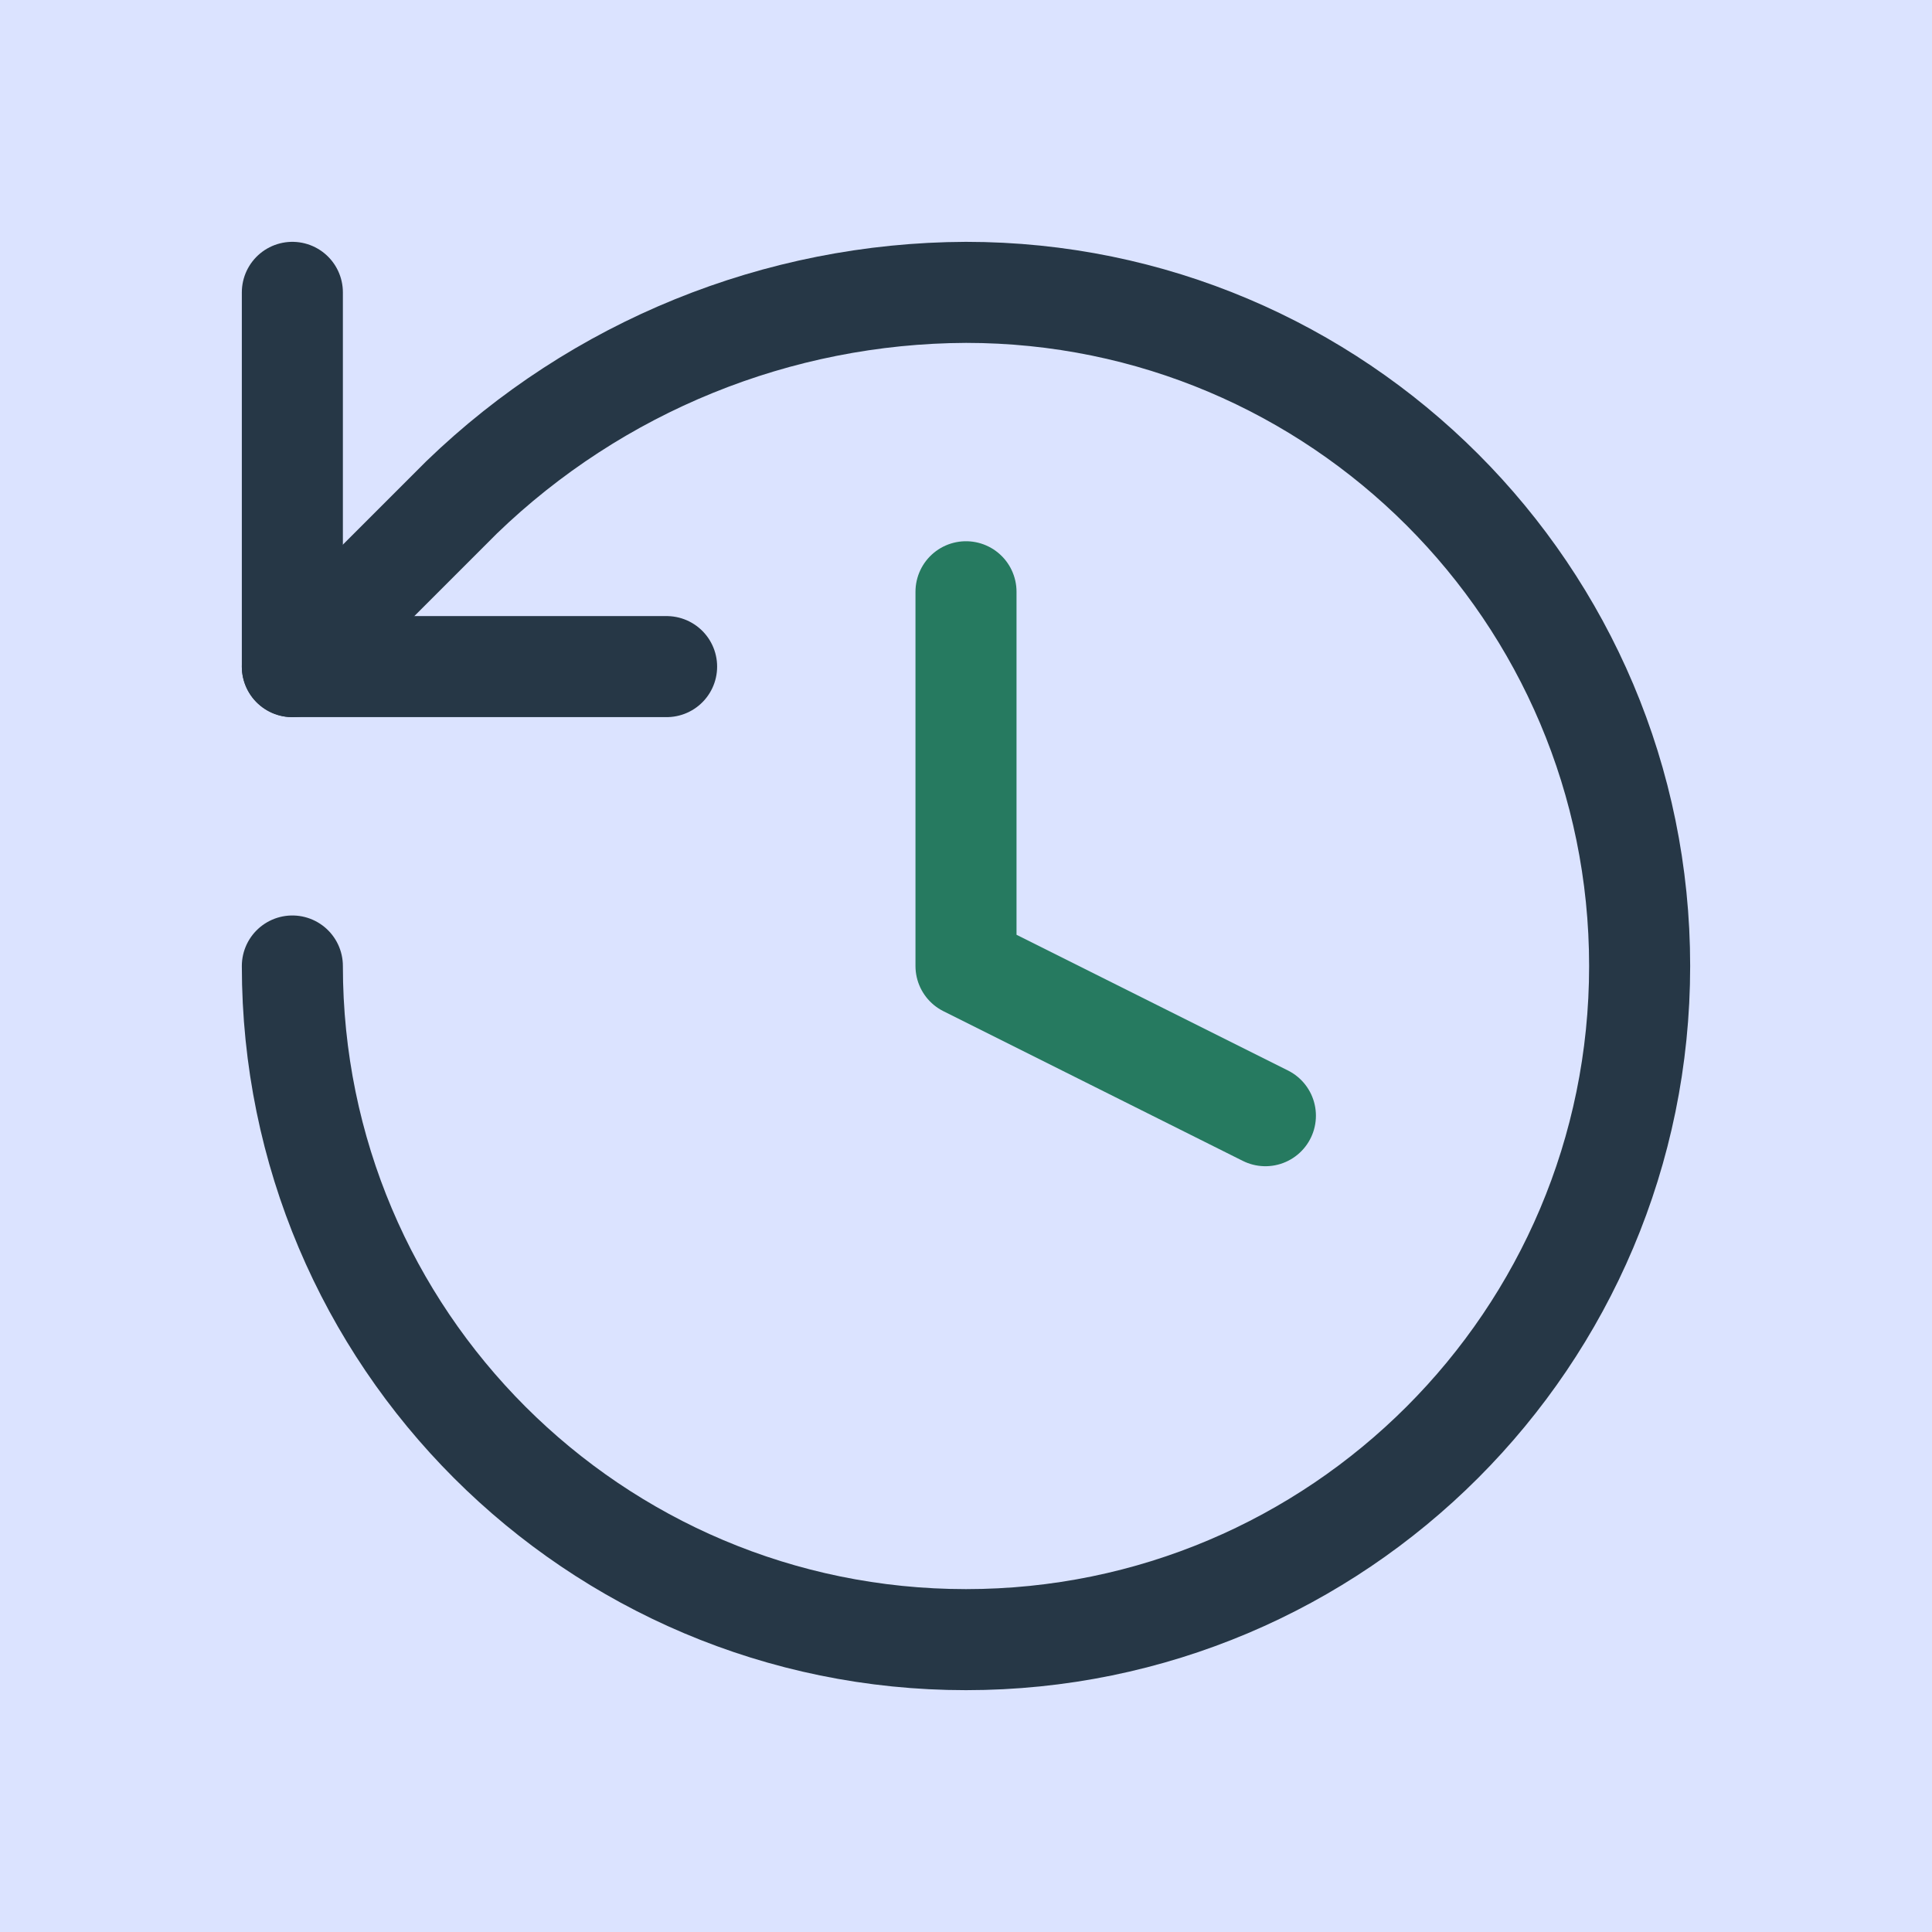
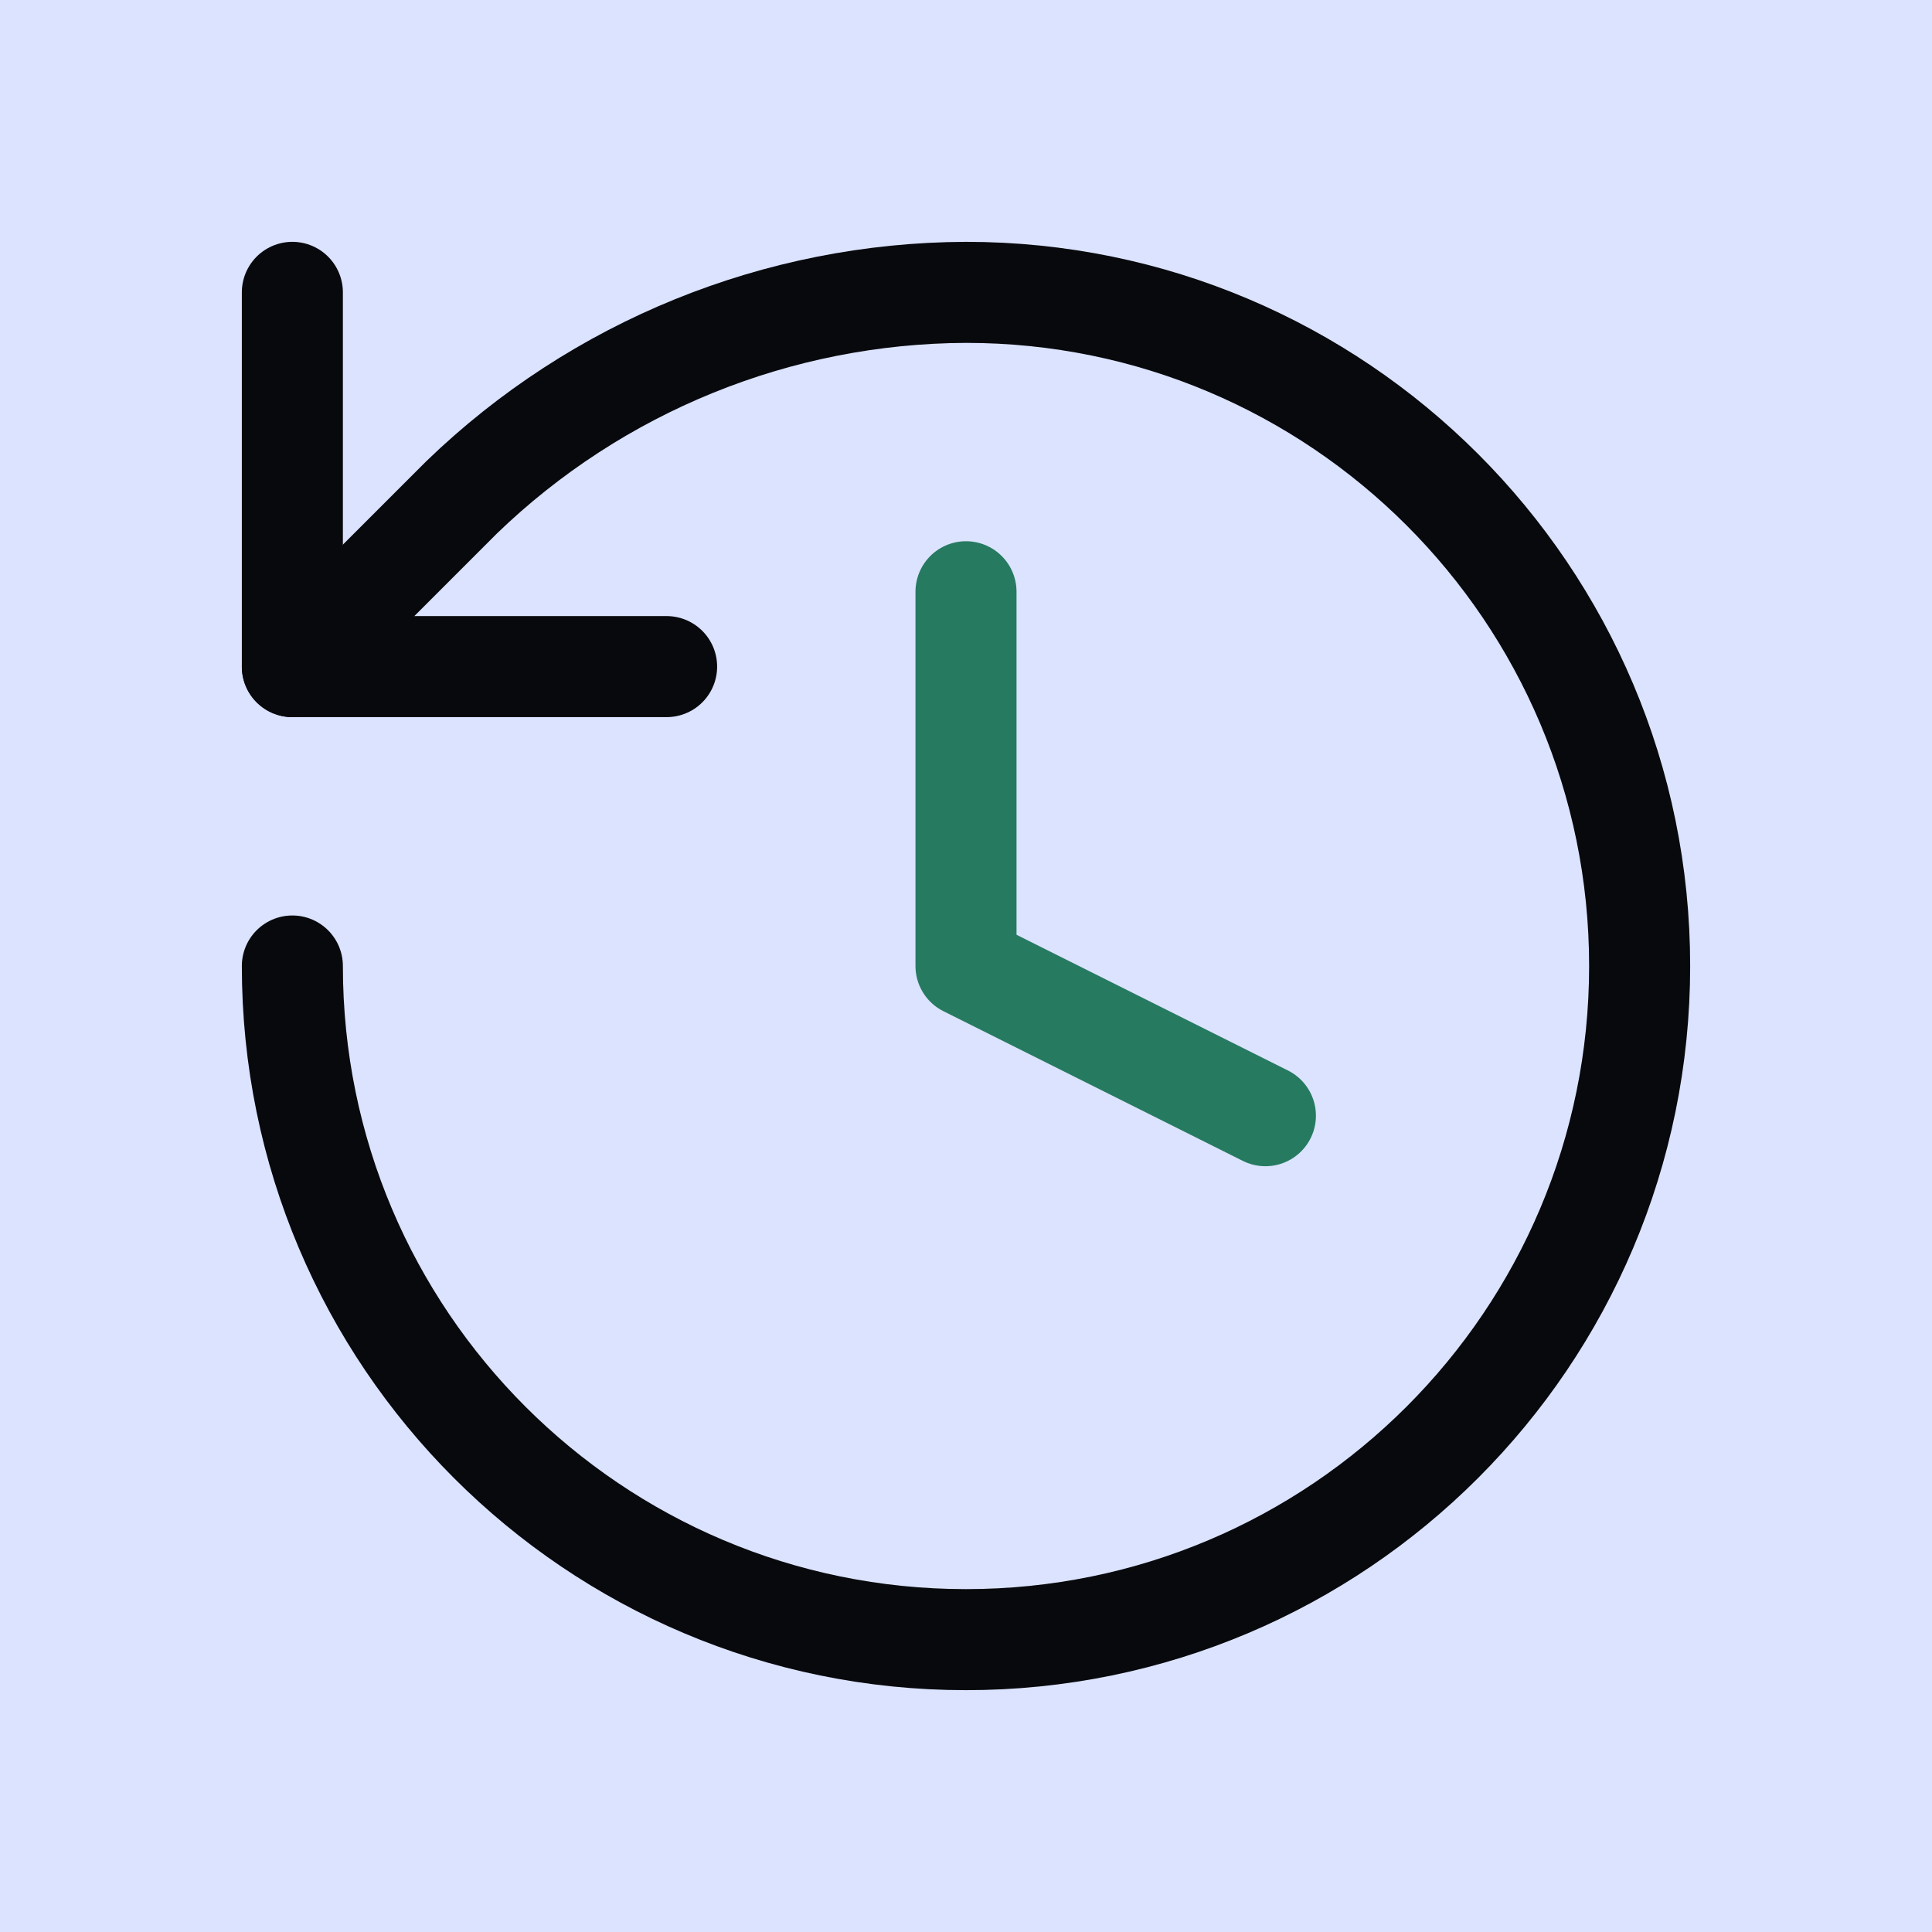
<svg xmlns="http://www.w3.org/2000/svg" width="1254" height="1254" viewBox="-0.906 -0.906 25.812 25.812" preserveAspectRatio="xMidYMid meet" role="img" aria-labelledby="research-longitudinal-title research-longitudinal-description">
  <rect x="-0.906" y="-0.906" width="25.812" height="25.812" fill="#dbe3ff" aria-hidden="true" />
-   <g id="research-longitudinal-artwork" fill="none" stroke="#263746" stroke-width="1.35" stroke-linecap="round" stroke-linejoin="round">
+   <g id="research-longitudinal-artwork" fill="none" stroke="#08090C" stroke-width="1.35" stroke-linecap="round" stroke-linejoin="round">
    <path d="M3 12a9 9 0 1 0 9-9 9.75 9.75 0 0 0-6.74 2.74L3 8" />
    <path d="M3 3v5h5" />
    <path d="M12 7v5l4 2" stroke="#267a60" />
  </g>
</svg>
